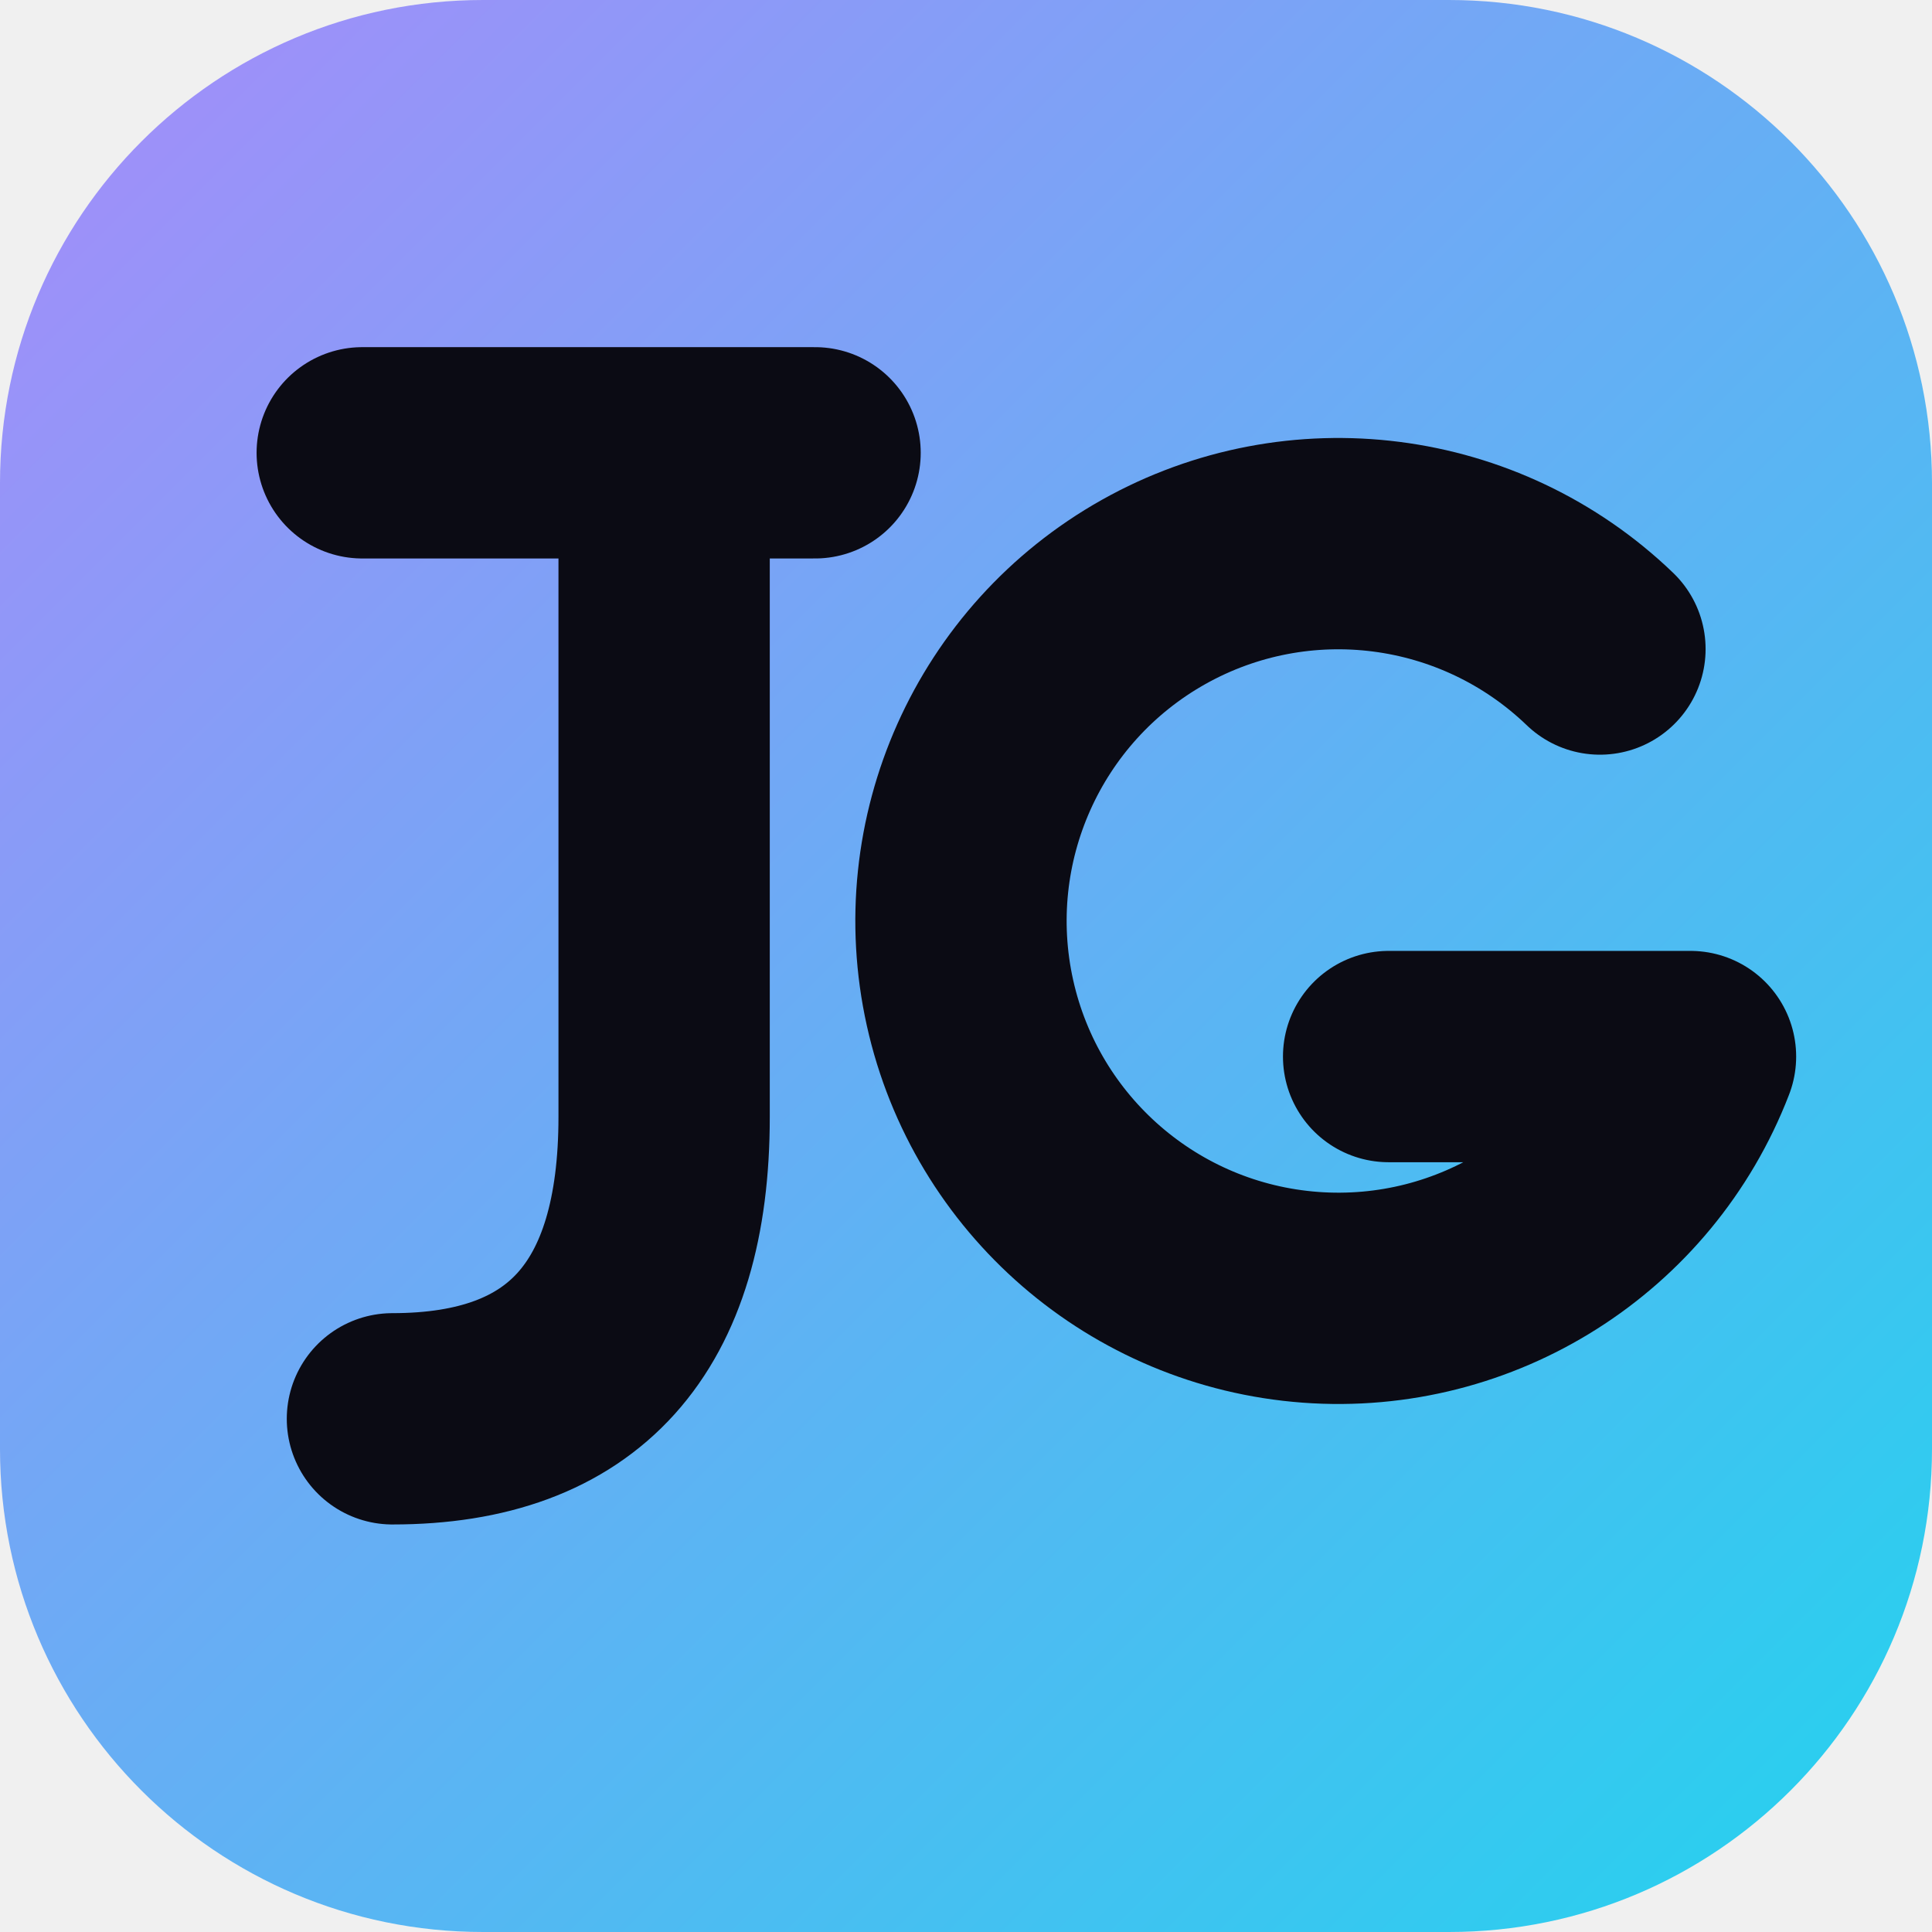
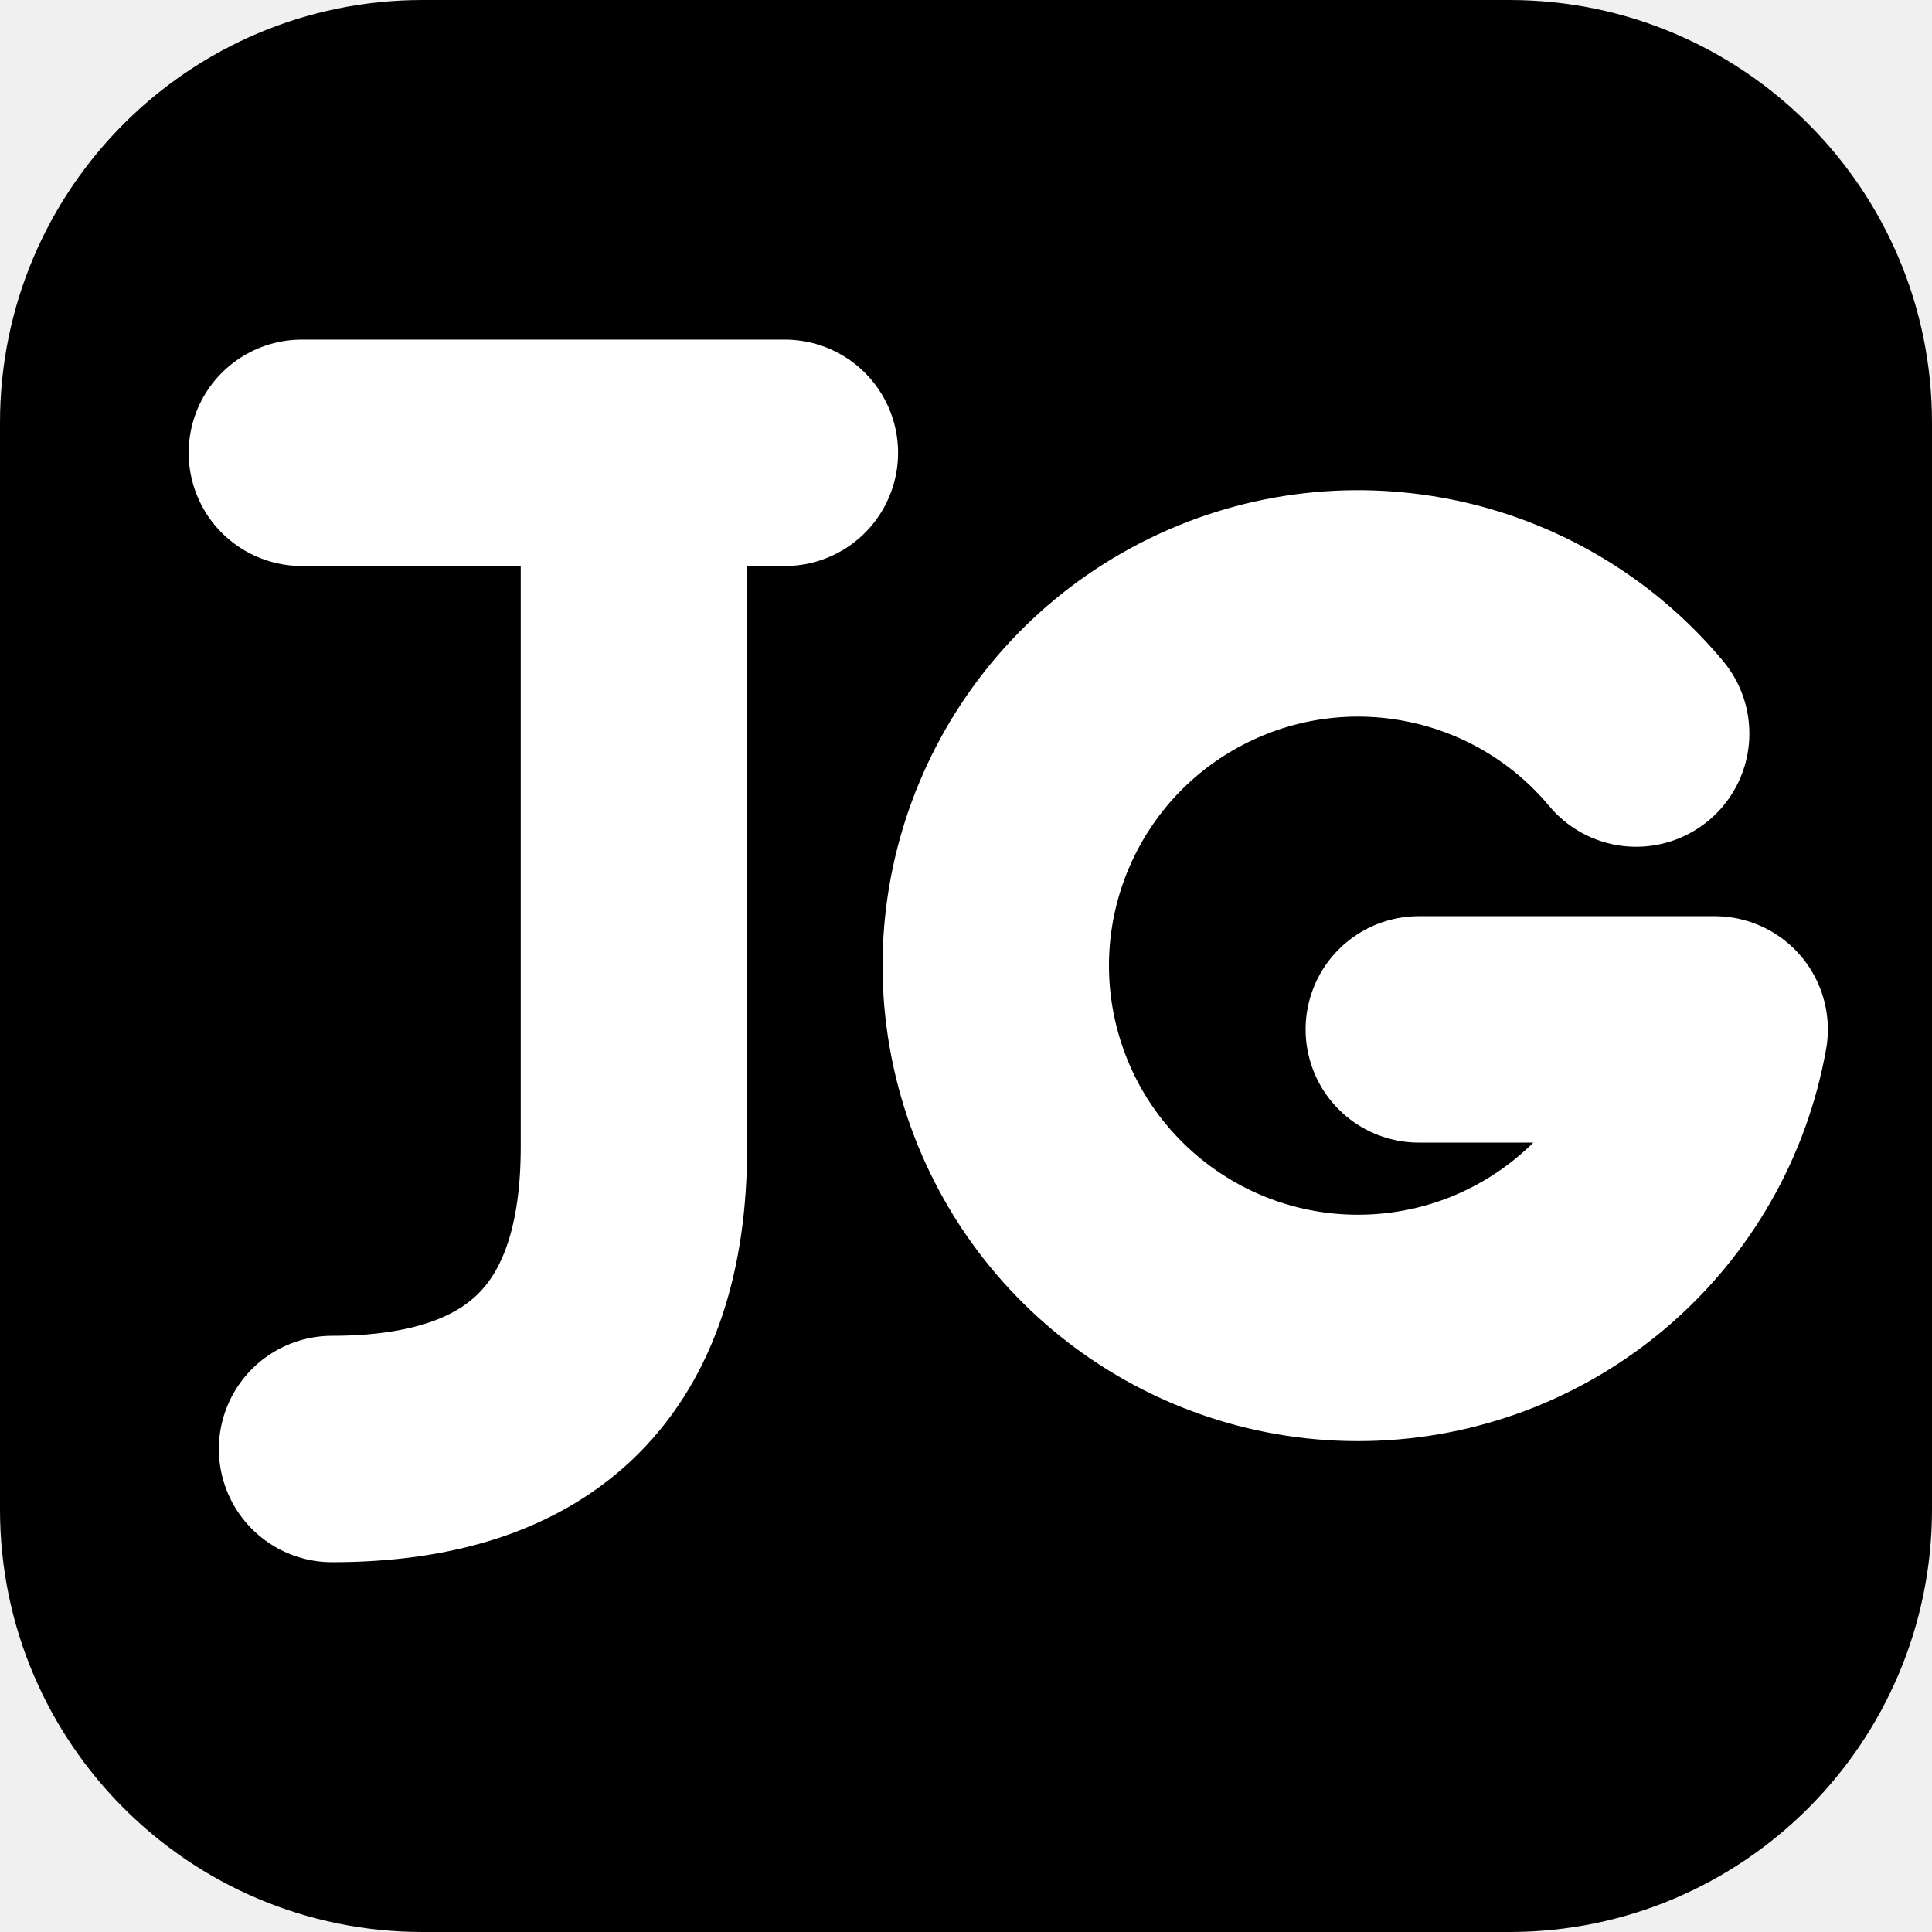
<svg xmlns="http://www.w3.org/2000/svg" viewBox="0 0 64 64">
-   <defs>
-     <linearGradient id="g" x1="0" y1="0" x2="1" y2="1">
-       <stop offset="0" stop-color="#a78bfa" />
-       <stop offset="1" stop-color="#22d3ee" />
-     </linearGradient>
-   </defs>
-   <rect width="64" height="64" rx="16" fill="url(#g)" />
-   <g fill="none" stroke="#0b0b14" stroke-width="7" stroke-linecap="round" stroke-linejoin="round">
-     <path d="M12 15 H27 M22 15 V37 Q22 47 13 47" />
-     <path d="M53 21.5 A12.5 12.5 0 1 0 56 35 H46" />
+   <rect width="64" height="64" rx="14" fill="#000" />
+   <g fill="none" stroke="#fff" stroke-width="7.5" stroke-linecap="round" stroke-linejoin="round">
+     <path d="M10 15 H26 M21 15 V38 Q21 48 11 48" />
+     <path d="M54.2 24.3 A12 12 0 1 0 56.8 34.1 H47" />
  </g>
</svg>
